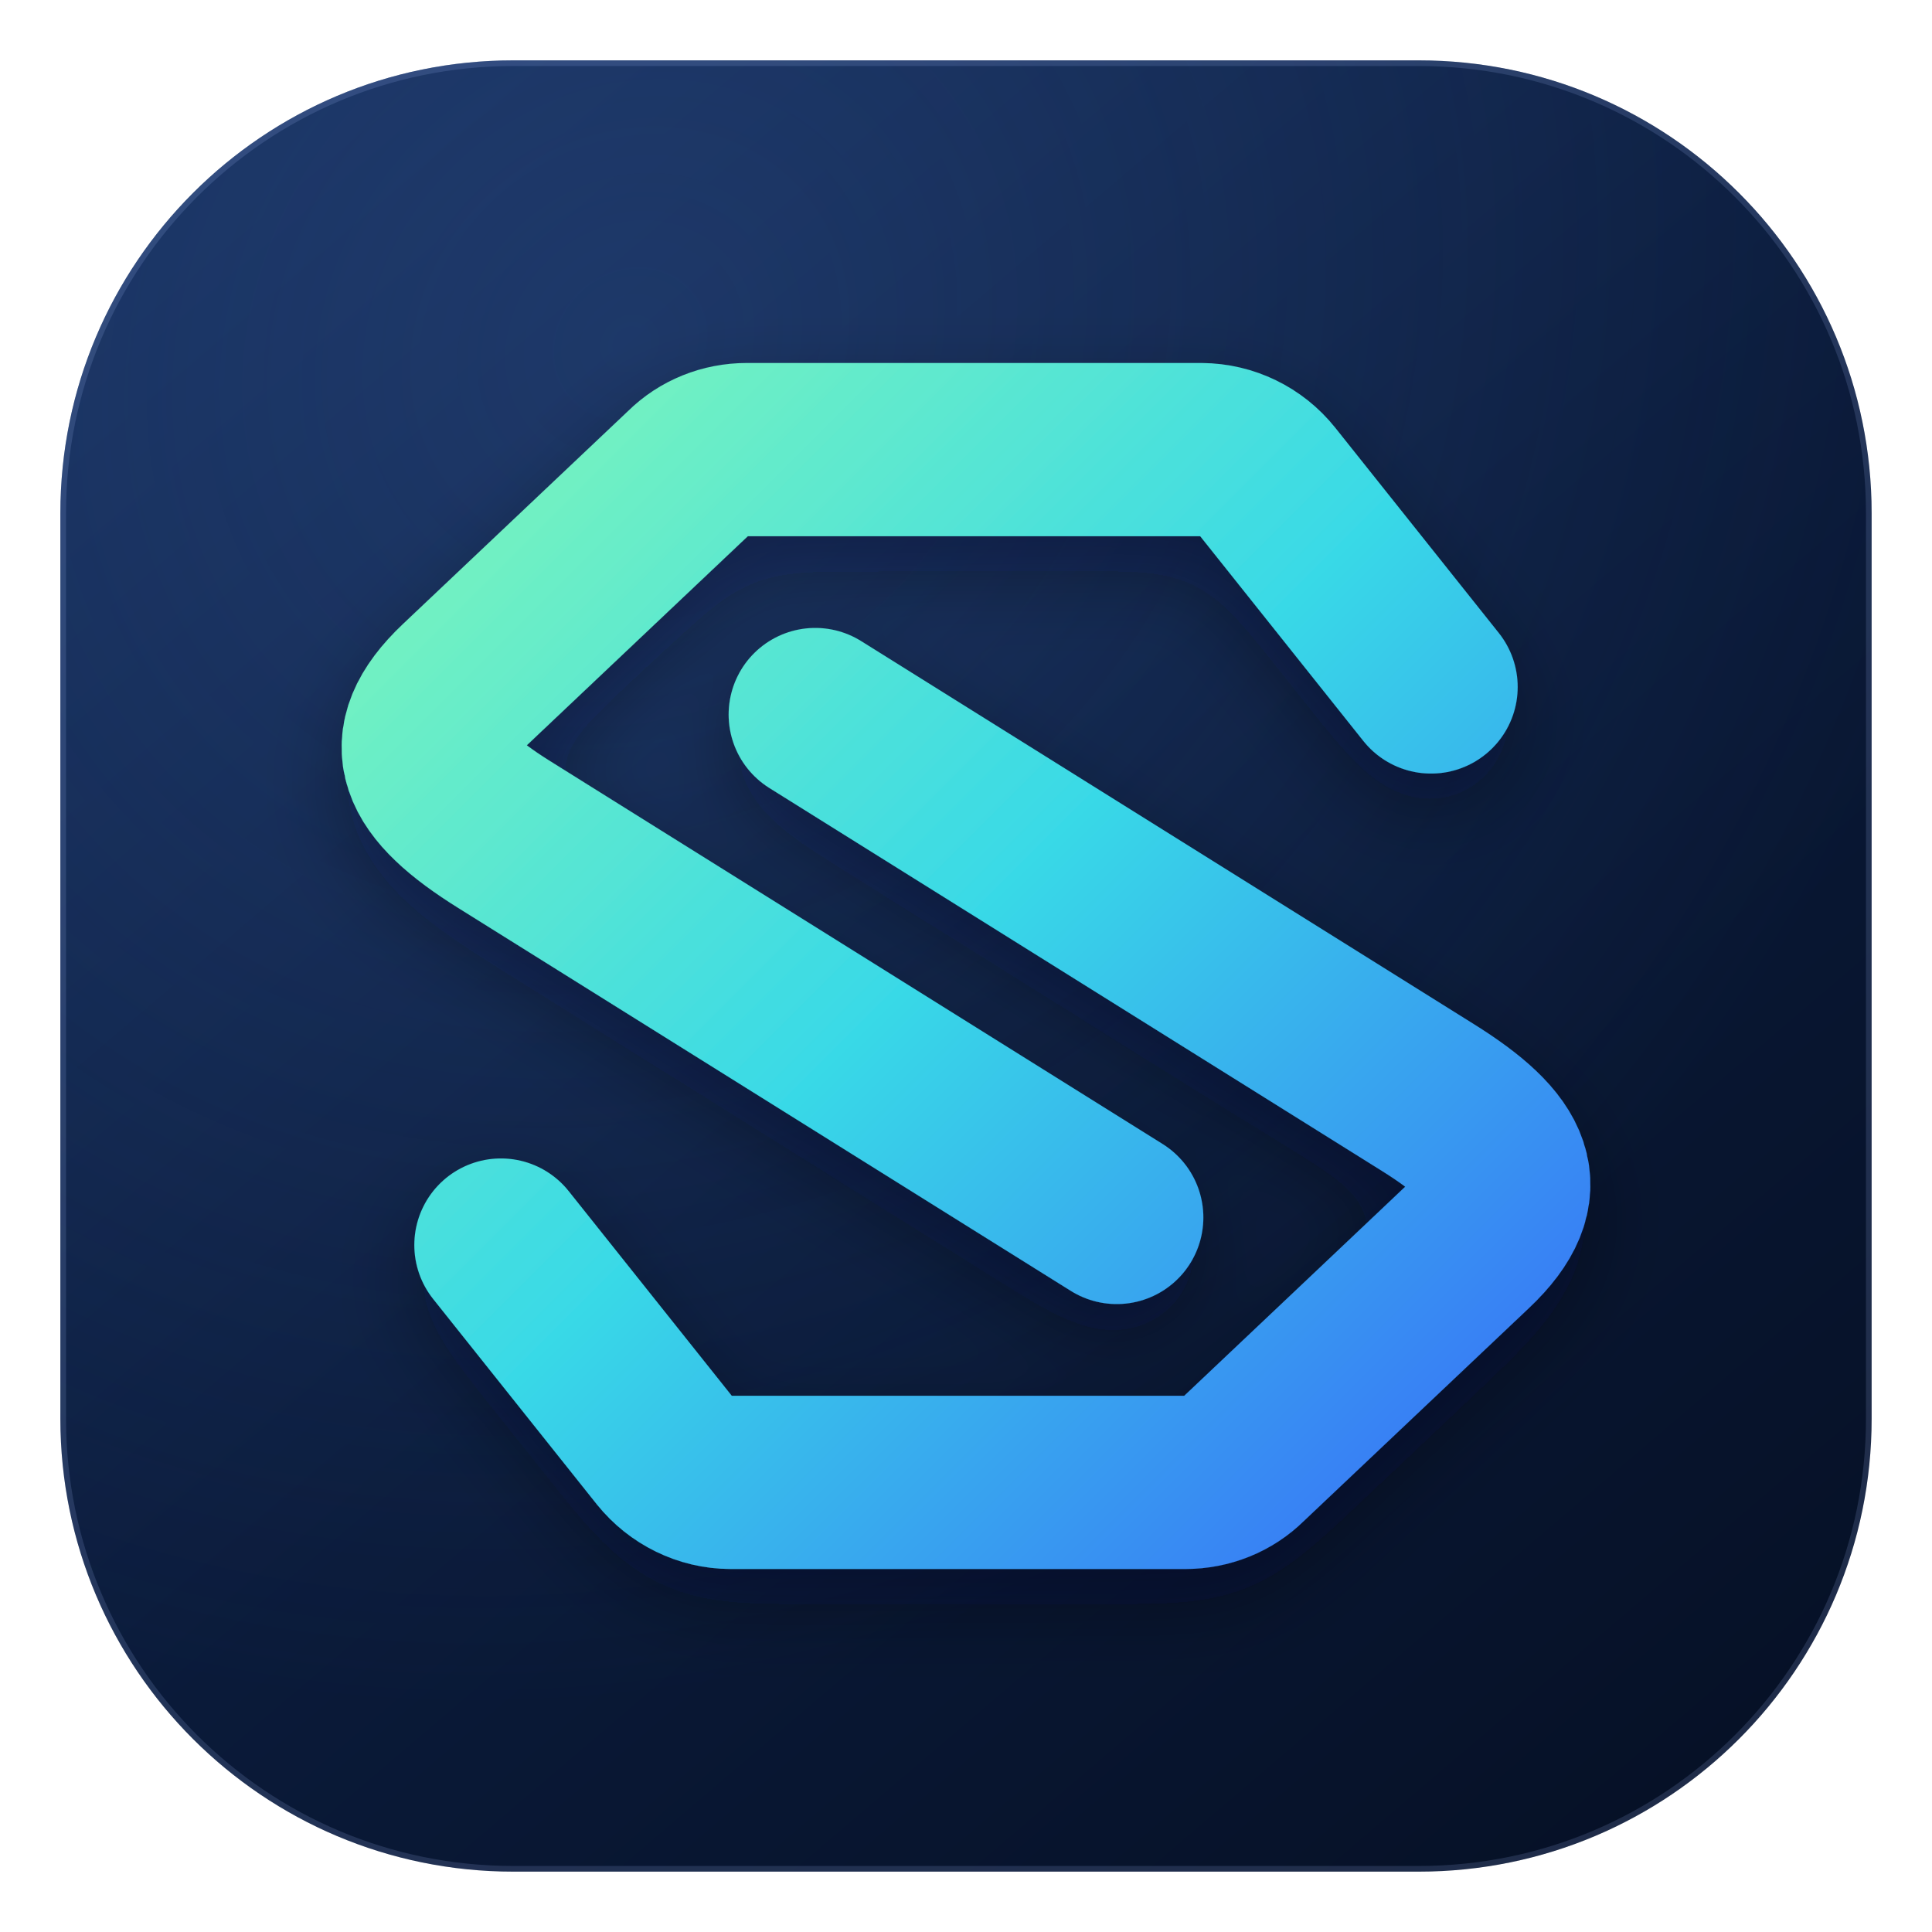
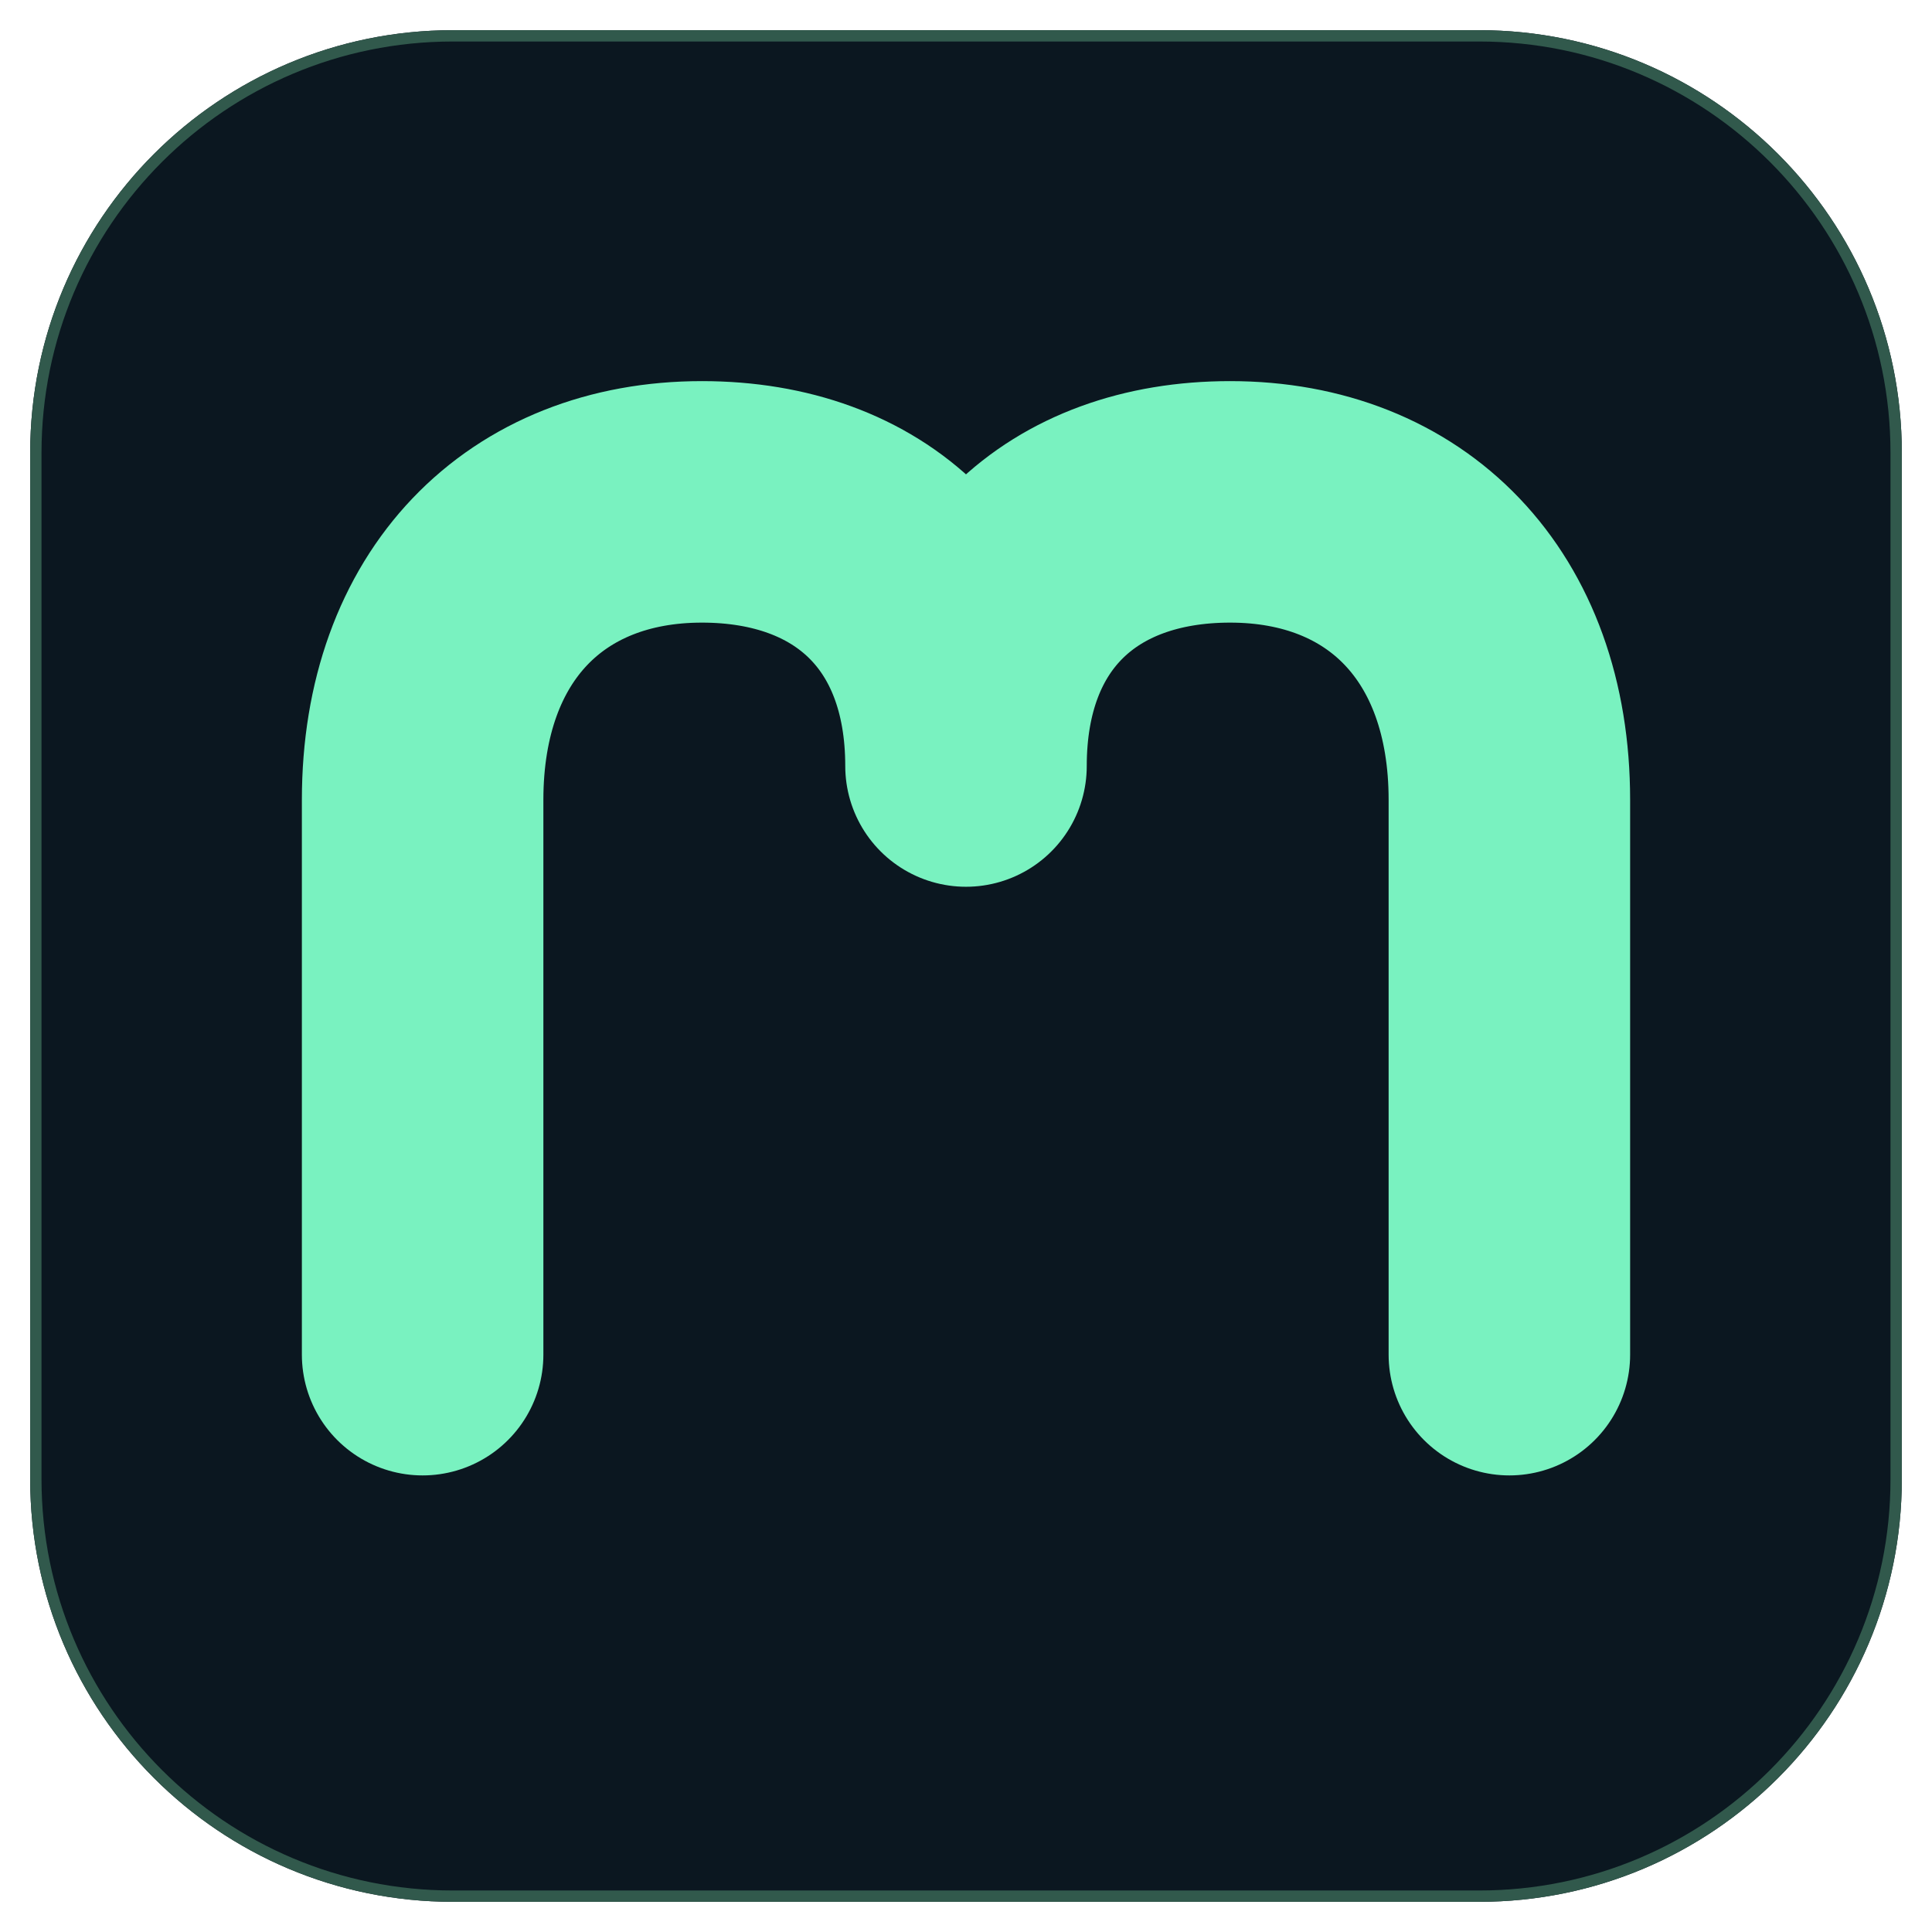
<svg xmlns="http://www.w3.org/2000/svg" viewBox="0 0 512 512" role="img" aria-labelledby="title desc">
-   <defs>
-     <linearGradient id="s2a-bg" x1="72" y1="44" x2="442" y2="478" gradientUnits="userSpaceOnUse">
-       <stop stop-color="#142B56" />
-       <stop offset=".52" stop-color="#0A1A39" />
-       <stop offset="1" stop-color="#061127" />
-     </linearGradient>
-     <radialGradient id="s2a-ambient" cx="0" cy="0" r="1" gradientUnits="userSpaceOnUse" gradientTransform="translate(168 92) rotate(51) scale(342 382)">
-       <stop stop-color="#3E68B0" stop-opacity=".28" />
-       <stop offset="1" stop-color="#3E68B0" stop-opacity="0" />
-     </radialGradient>
-     <linearGradient id="s2a-brand" x1="4" y1="4" x2="20" y2="20" gradientUnits="userSpaceOnUse">
-       <stop stop-color="#79F4BD" />
-       <stop offset=".48" stop-color="#39D9E7" />
-       <stop offset="1" stop-color="#3875F6" />
-     </linearGradient>
-     <filter id="s2a-shadow" x="-25%" y="-25%" width="150%" height="165%" color-interpolation-filters="sRGB">
-       <feDropShadow dx="0" dy=".55" stdDeviation=".65" flood-color="#020817" flood-opacity=".34" />
-     </filter>
-   </defs>
-   <rect x="16" y="16" width="480" height="480" rx="120" fill="url(#s2a-bg)" />
-   <rect x="16" y="16" width="480" height="480" rx="120" fill="url(#s2a-ambient)" />
-   <rect x="16.75" y="16.75" width="478.5" height="478.5" rx="119.25" fill="none" stroke="#A5BFFF" stroke-opacity=".16" stroke-width="1.5" />
-   <g transform="translate(52 52) scale(17)" fill="none" stroke="url(#s2a-brand)" stroke-linecap="round" stroke-linejoin="round" stroke-width="2.7" filter="url(#s2a-shadow)">
-     <path d="m19.25 7.65-2.55-3.2a1.33 1.33 0 0 0-1.03-.5H8.58c-.34 0-.67.13-.91.37L4.15 7.65c-.93.88-.6 1.52.65 2.3l9.55 5.97" />
-     <path d="m4.75 16.35 2.55 3.2c.25.31.63.5 1.03.5h7.09c.34 0 .67-.13.91-.37l3.52-3.33c.93-.88.6-1.52-.65-2.3L9.65 8.08" />
-   </g>
+   <rect x="8" y="8" width="496" height="496" rx="112" fill="#0b1720" />
+   <rect x="9.5" y="9.5" width="493" height="493" rx="110.5" fill="none" stroke="#31594c" stroke-width="3" />
+   <path d="M112 359V212c0-49 30-79 74-79 42 0 70 26 70 70 0-44 28-70 70-70 44 0 74 30 74 79v147" fill="none" stroke="#79f2c0" stroke-width="64" stroke-linecap="round" stroke-linejoin="round" />
</svg>
